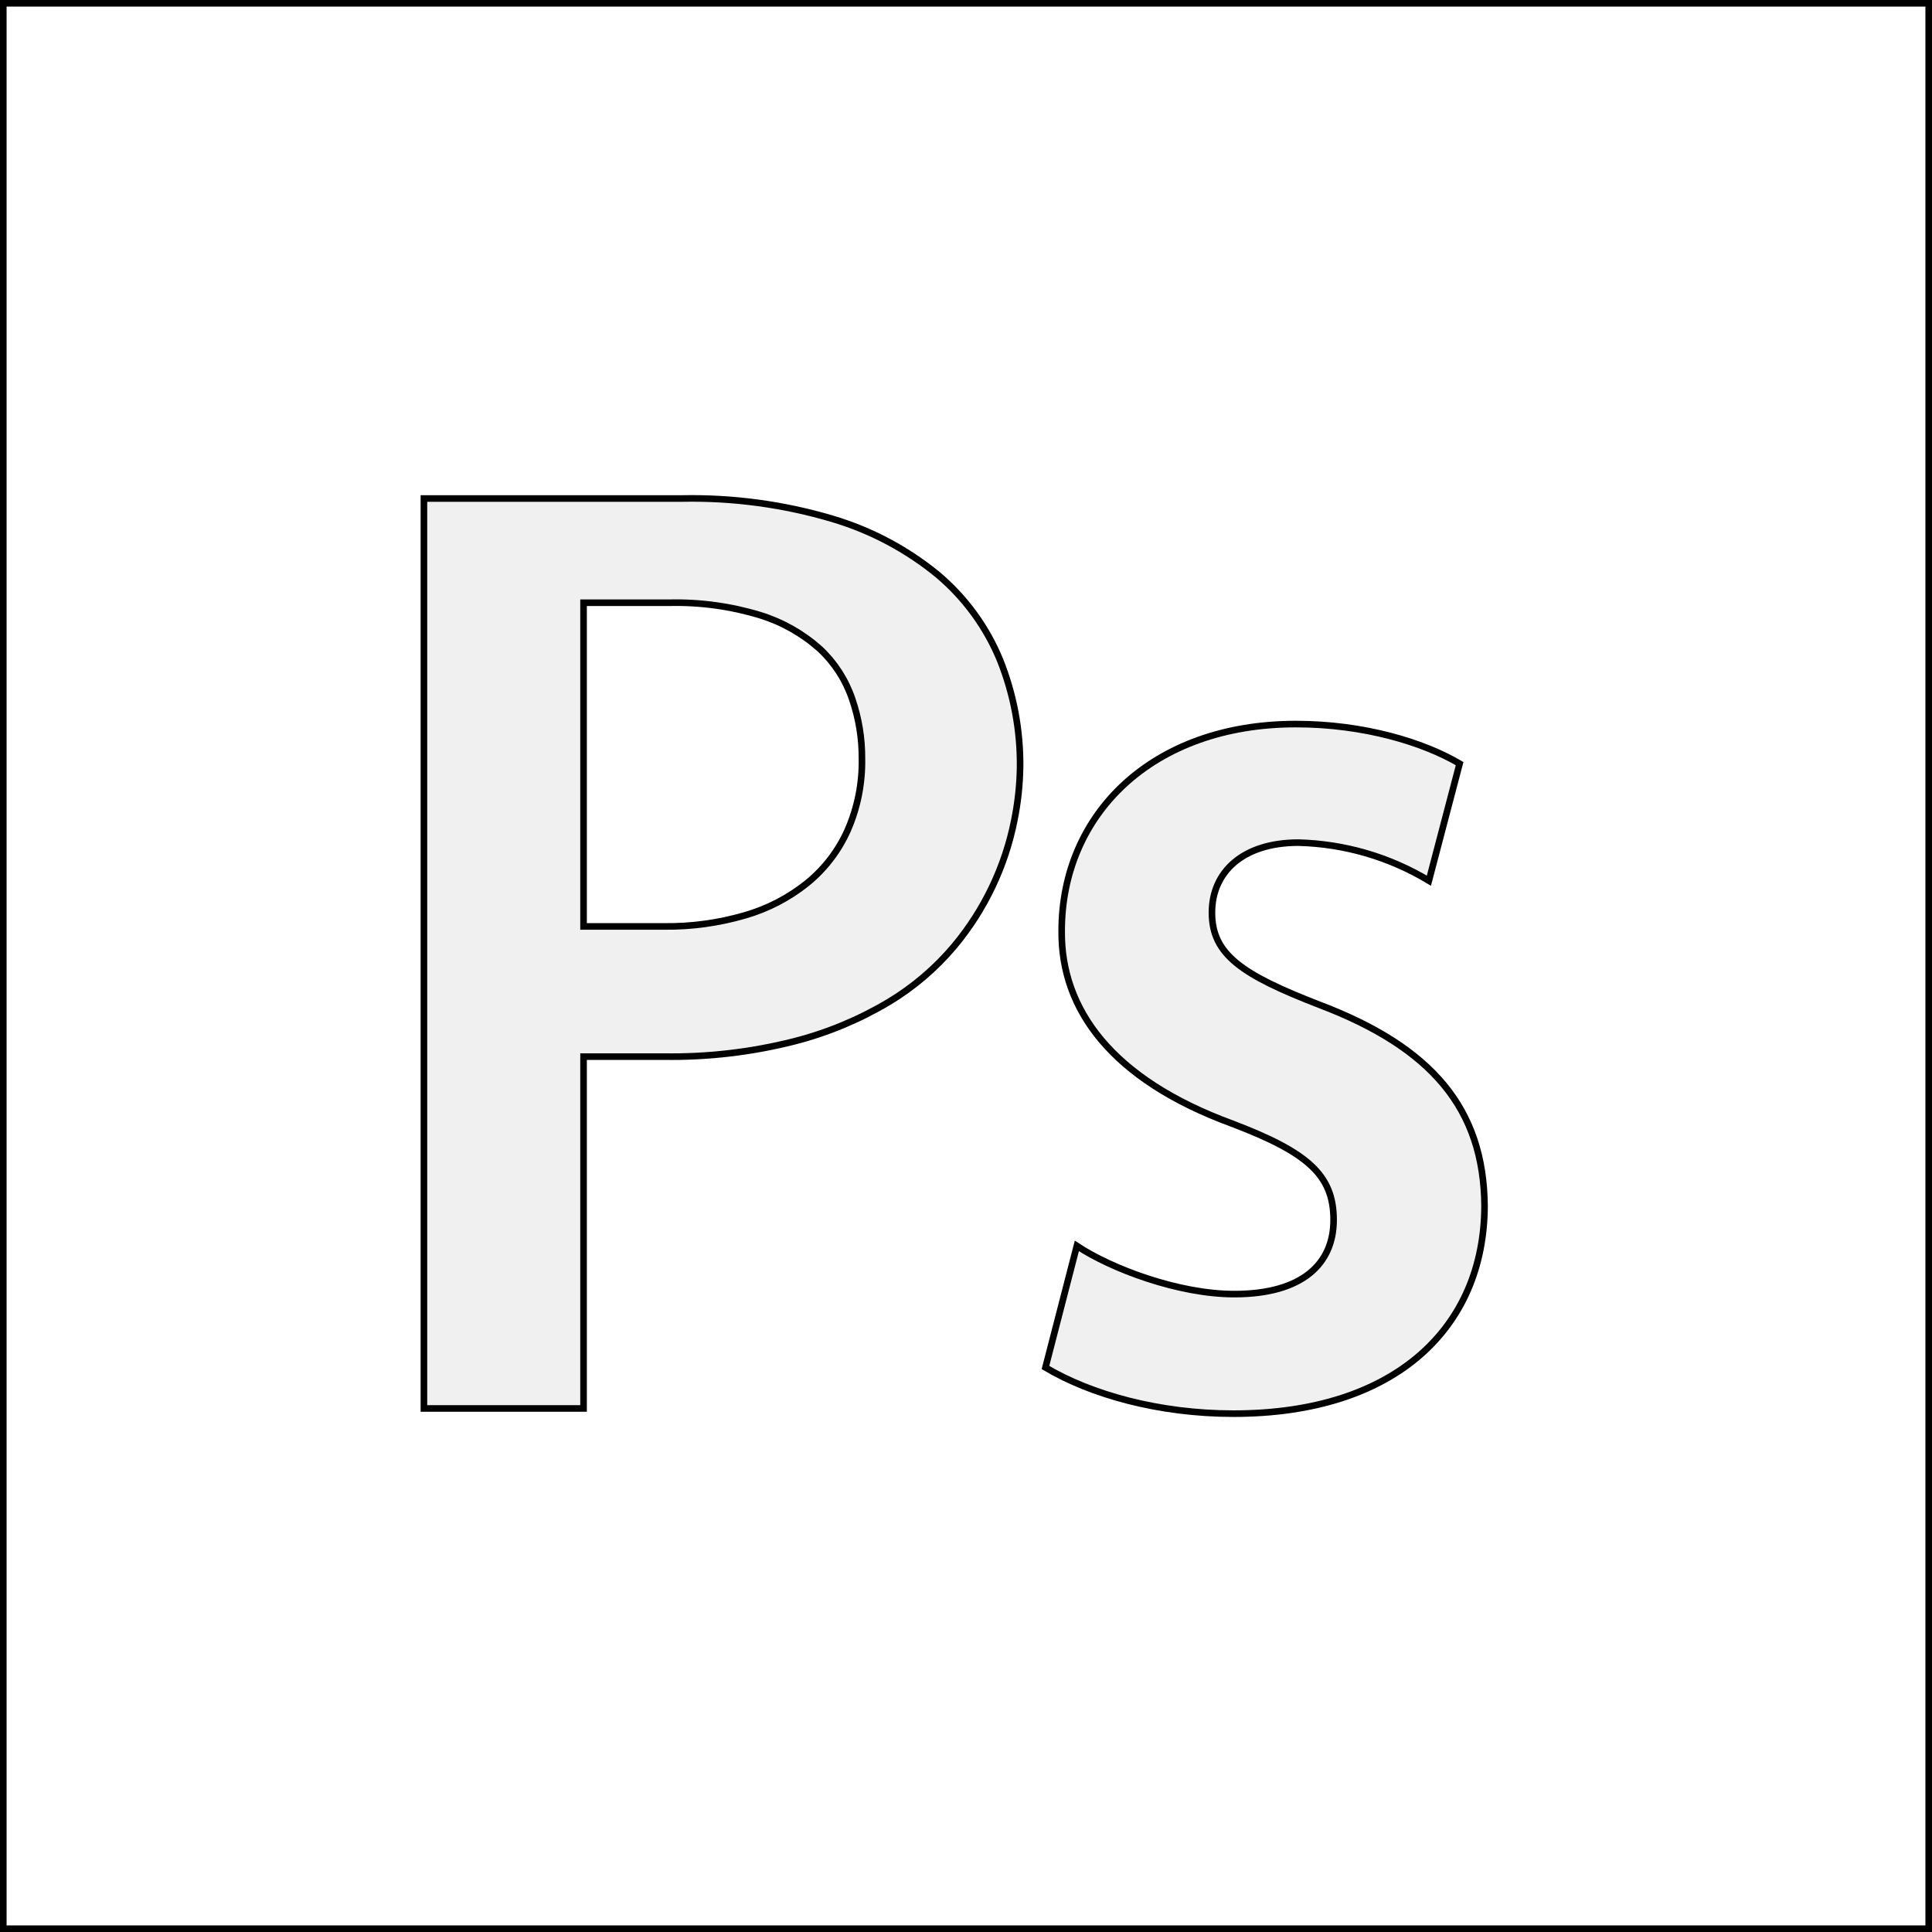
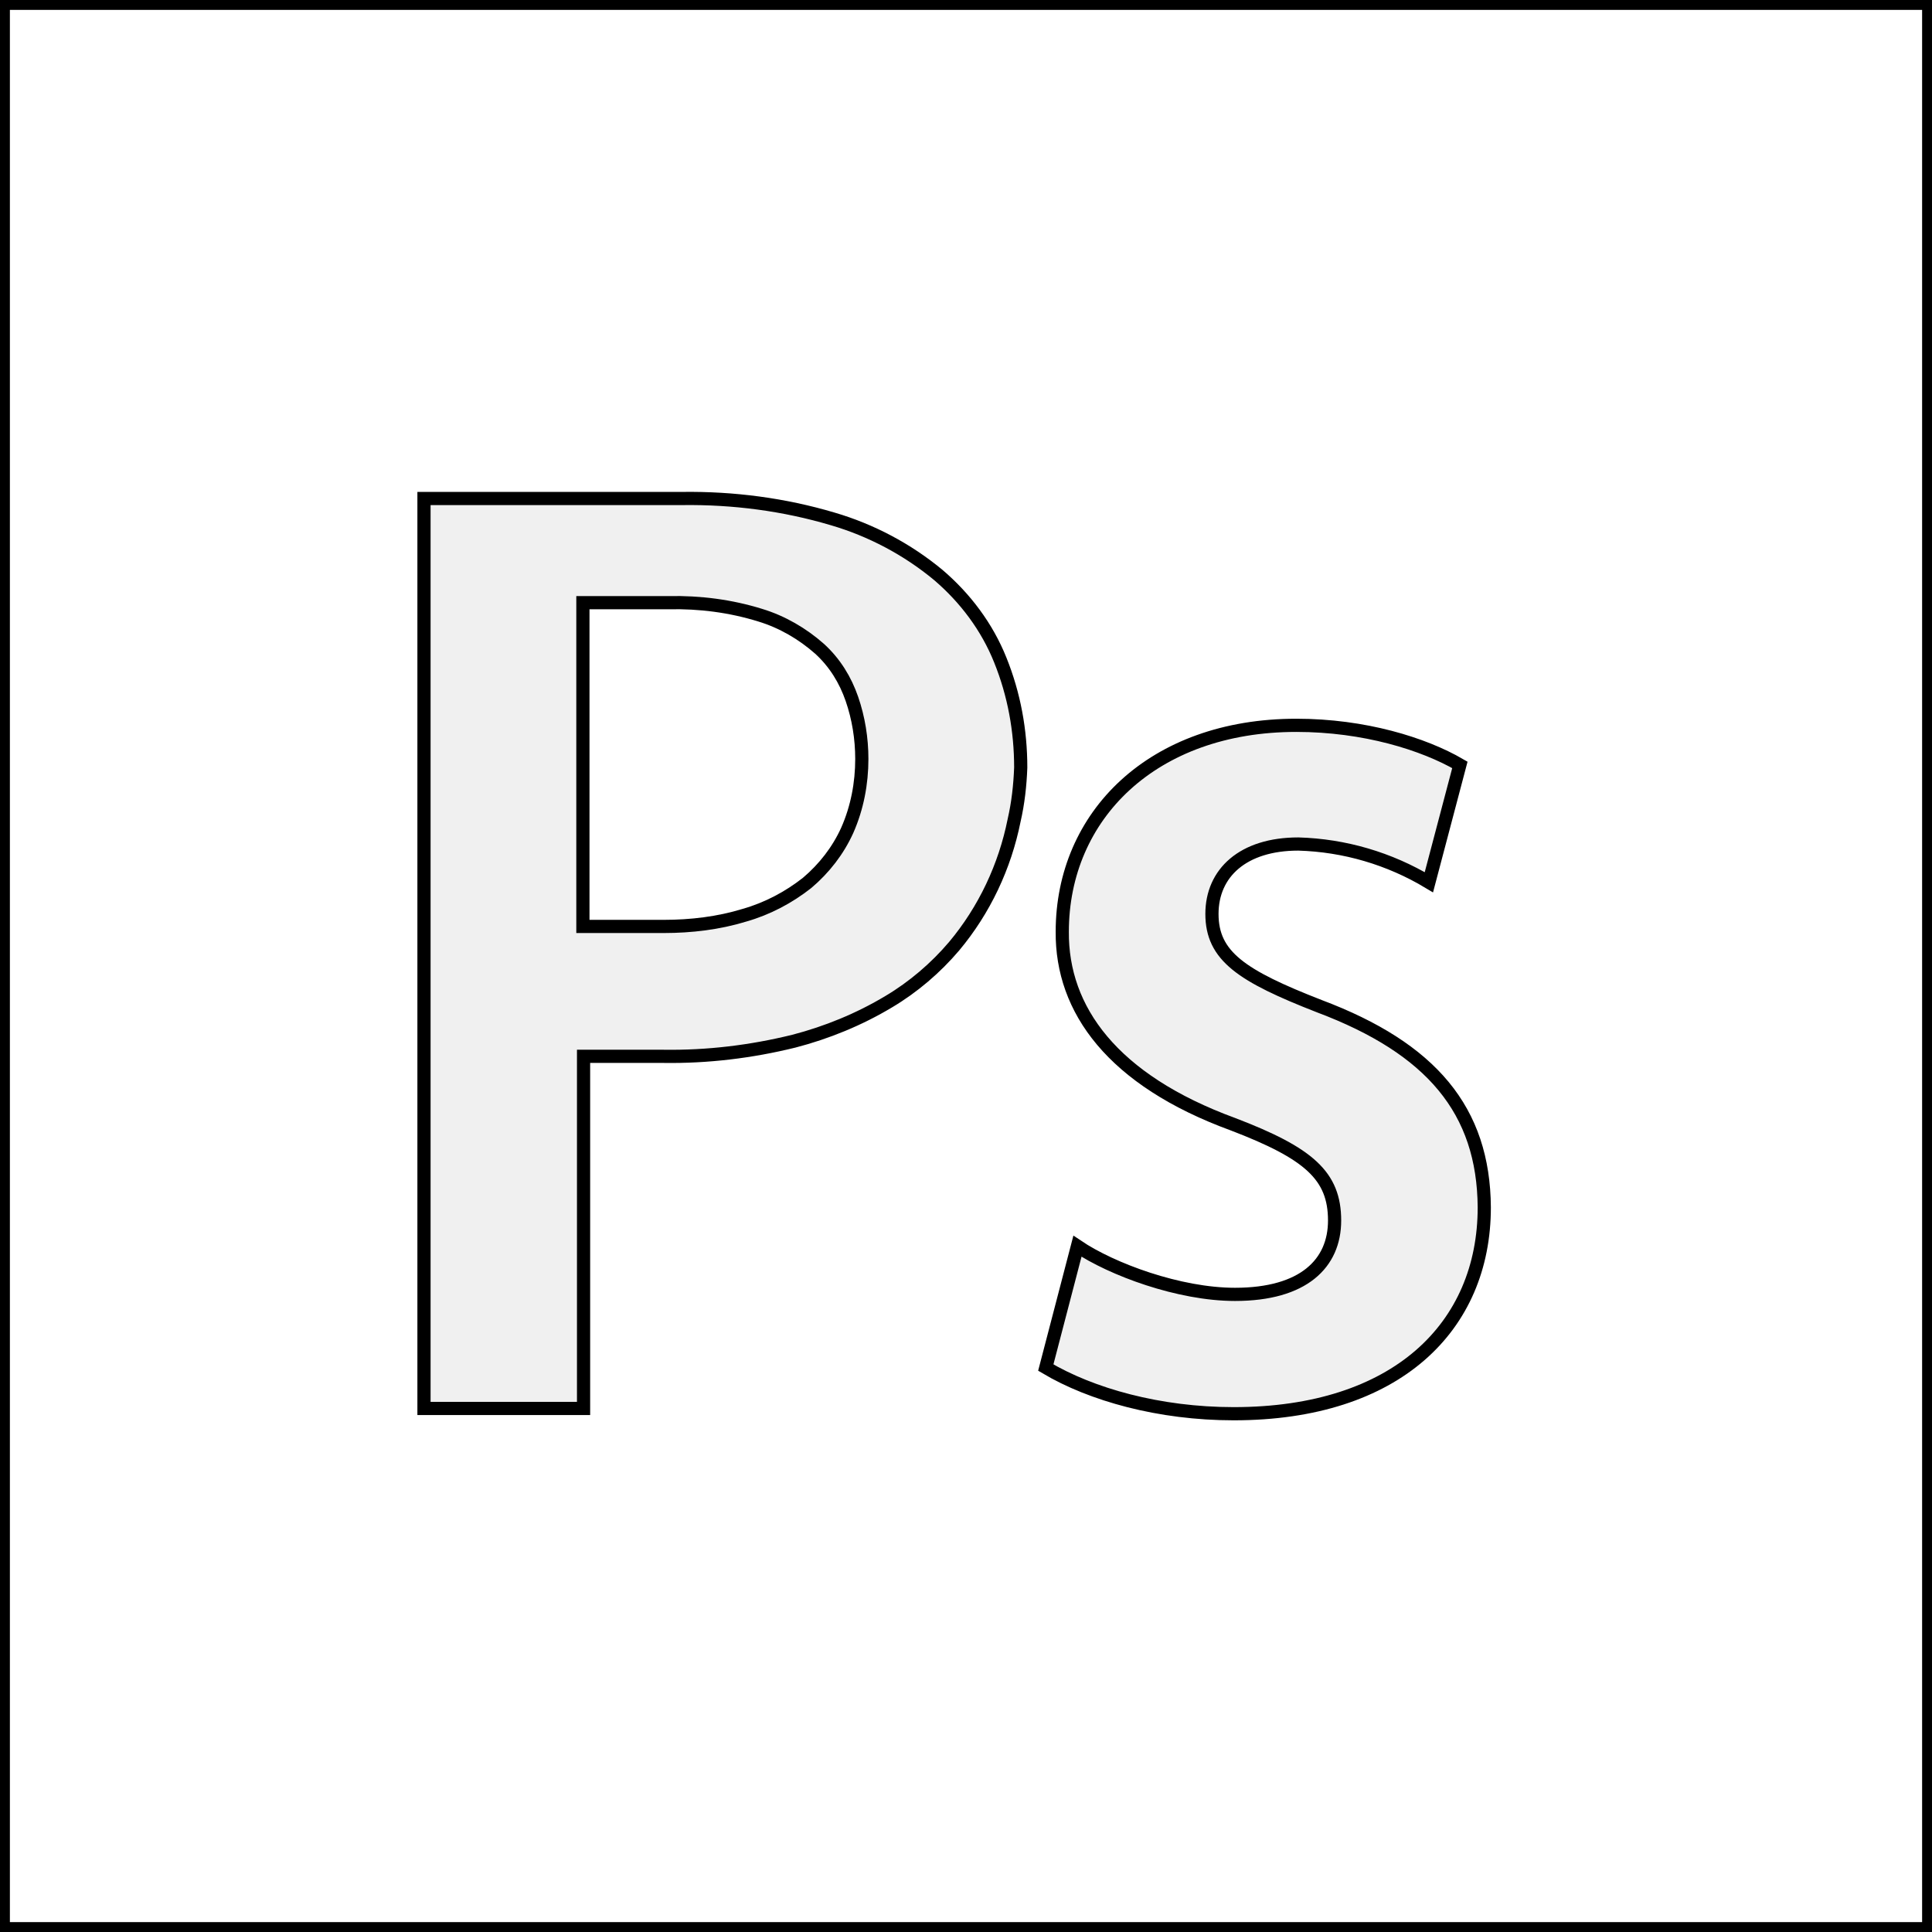
- <svg xmlns="http://www.w3.org/2000/svg" viewBox="0 0 293 293">
-   <g fill="#fff" stroke="#000" stroke-miterlimit="10" transform="translate(-3.3 -2.5)">
-     <path d="m127.63 100.91a24.46 24.46 0 0 0 -9-5.1 43.77 43.77 0 0 0 -13.87-1.9h-12.96v49.09h12.2a42.13 42.13 0 0 0 12.24-1.67 27 27 0 0 0 9.5-4.93 21.78 21.78 0 0 0 6.12-8 25.92 25.92 0 0 0 2.16-10.83 27.25 27.25 0 0 0 -1.5-9.11 18.5 18.5 0 0 0 -4.89-7.55z" />
-     <path d="m3.8 3v292h292v-292zm153.33 123.89a42.77 42.77 0 0 1 -9.13 19.11 39.72 39.72 0 0 1 -9.9 8.45 54.22 54.22 0 0 1 -14.44 6 75.64 75.64 0 0 1 -19.77 2.29h-12.09v53.36h-24.21v-138h39.18a74.91 74.91 0 0 1 22.76 3.08 45.72 45.72 0 0 1 16 8.49 33.72 33.72 0 0 1 9.42 12.9 42.46 42.46 0 0 1 3.05 16.31 43.7 43.7 0 0 1 -.87 8.01zm33.23 90c-11.32 0-21.62-2.9-28.51-7l4.76-18.44c5.22 3.46 15.41 7.31 23.88 7.31 10.41 0 15.06-4.67 15.06-11.24 0-6.79-3.86-10.23-15.37-14.61-18.32-6.71-26-17.38-25.87-29.25 0-17.62 13.68-31.35 35.52-31.35 10.31 0 19.33 2.76 24.83 6l-4.66 17.75a40.35 40.35 0 0 0 -19.79-5.77c-8.42 0-13.11 4.45-13.11 10.61 0 6.36 4.51 9.42 16.34 14 17 6.45 24.89 15.75 25 30.51-.07 18.3-13.36 31.48-38.08 31.48z" />
+ <svg xmlns="http://www.w3.org/2000/svg" version="1.1" id="Layer_1" x="0px" y="0px" viewBox="0 0 293 293" style="enable-background:new 0 0 293 293;" xml:space="preserve">
+   <style type="text/css">
+ 	.st0{fill:#FFFFFF;stroke:#000000;stroke-width:2;stroke-miterlimit:10;}
+ </style>
+   <g transform="translate(-3.3 -2.5)">
+     <path class="st0" d="M127.6,100.9c-2.6-2.3-5.7-4.1-9-5.1c-4.5-1.4-9.2-2-13.9-1.9h-13V143H104c4.1,0,8.3-0.5,12.2-1.7   c3.5-1,6.7-2.7,9.5-4.9c2.6-2.2,4.7-4.9,6.1-8c1.5-3.4,2.2-7.1,2.2-10.8c0-3.1-0.5-6.2-1.5-9.1C131.5,105.6,129.9,103,127.6,100.9z   " />
+     <path class="st0" d="M3.8,3v292h292V3H3.8z M157.1,126.9c-1.4,7-4.5,13.6-9.1,19.1c-2.8,3.3-6.2,6.2-9.9,8.4   c-4.5,2.7-9.4,4.7-14.4,6c-6.5,1.6-13.1,2.4-19.8,2.3H91.8v53.4H67.6v-138h39.2c7.7-0.1,15.4,0.9,22.8,3.1c5.8,1.7,11.3,4.6,16,8.5   c4.1,3.5,7.4,7.9,9.4,12.9c2.1,5.2,3.1,10.7,3.1,16.3C158,121.6,157.7,124.3,157.1,126.9z M190.4,216.9c-11.3,0-21.6-2.9-28.5-7   l4.8-18.4c5.2,3.5,15.4,7.3,23.9,7.3c10.4,0,15.1-4.7,15.1-11.2c0-6.8-3.9-10.2-15.4-14.6c-18.3-6.7-26-17.4-25.9-29.2   c0-17.6,13.7-31.3,35.5-31.3c10.3,0,19.3,2.8,24.8,6l-4.7,17.8c-6-3.6-12.8-5.6-19.8-5.8c-8.4,0-13.1,4.4-13.1,10.6   c0,6.4,4.5,9.4,16.3,14c17,6.4,24.9,15.8,25,30.5C228.4,203.7,215.1,216.9,190.4,216.9L190.4,216.9z" />
  </g>
</svg>
